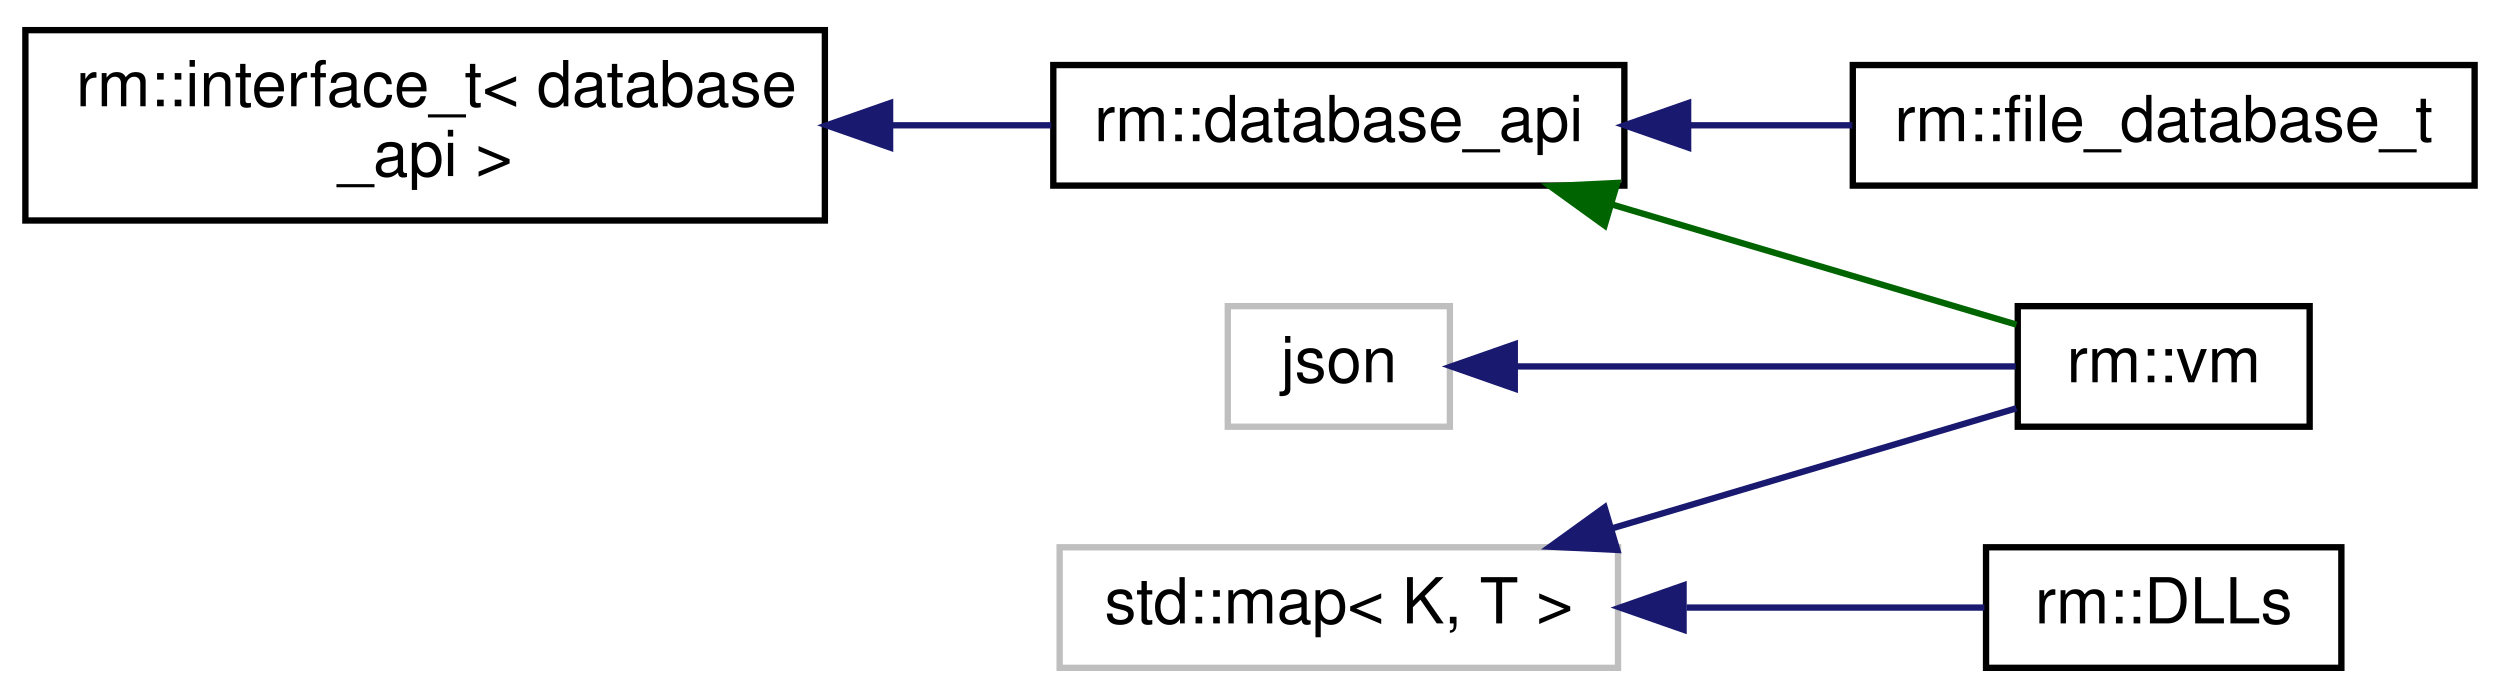
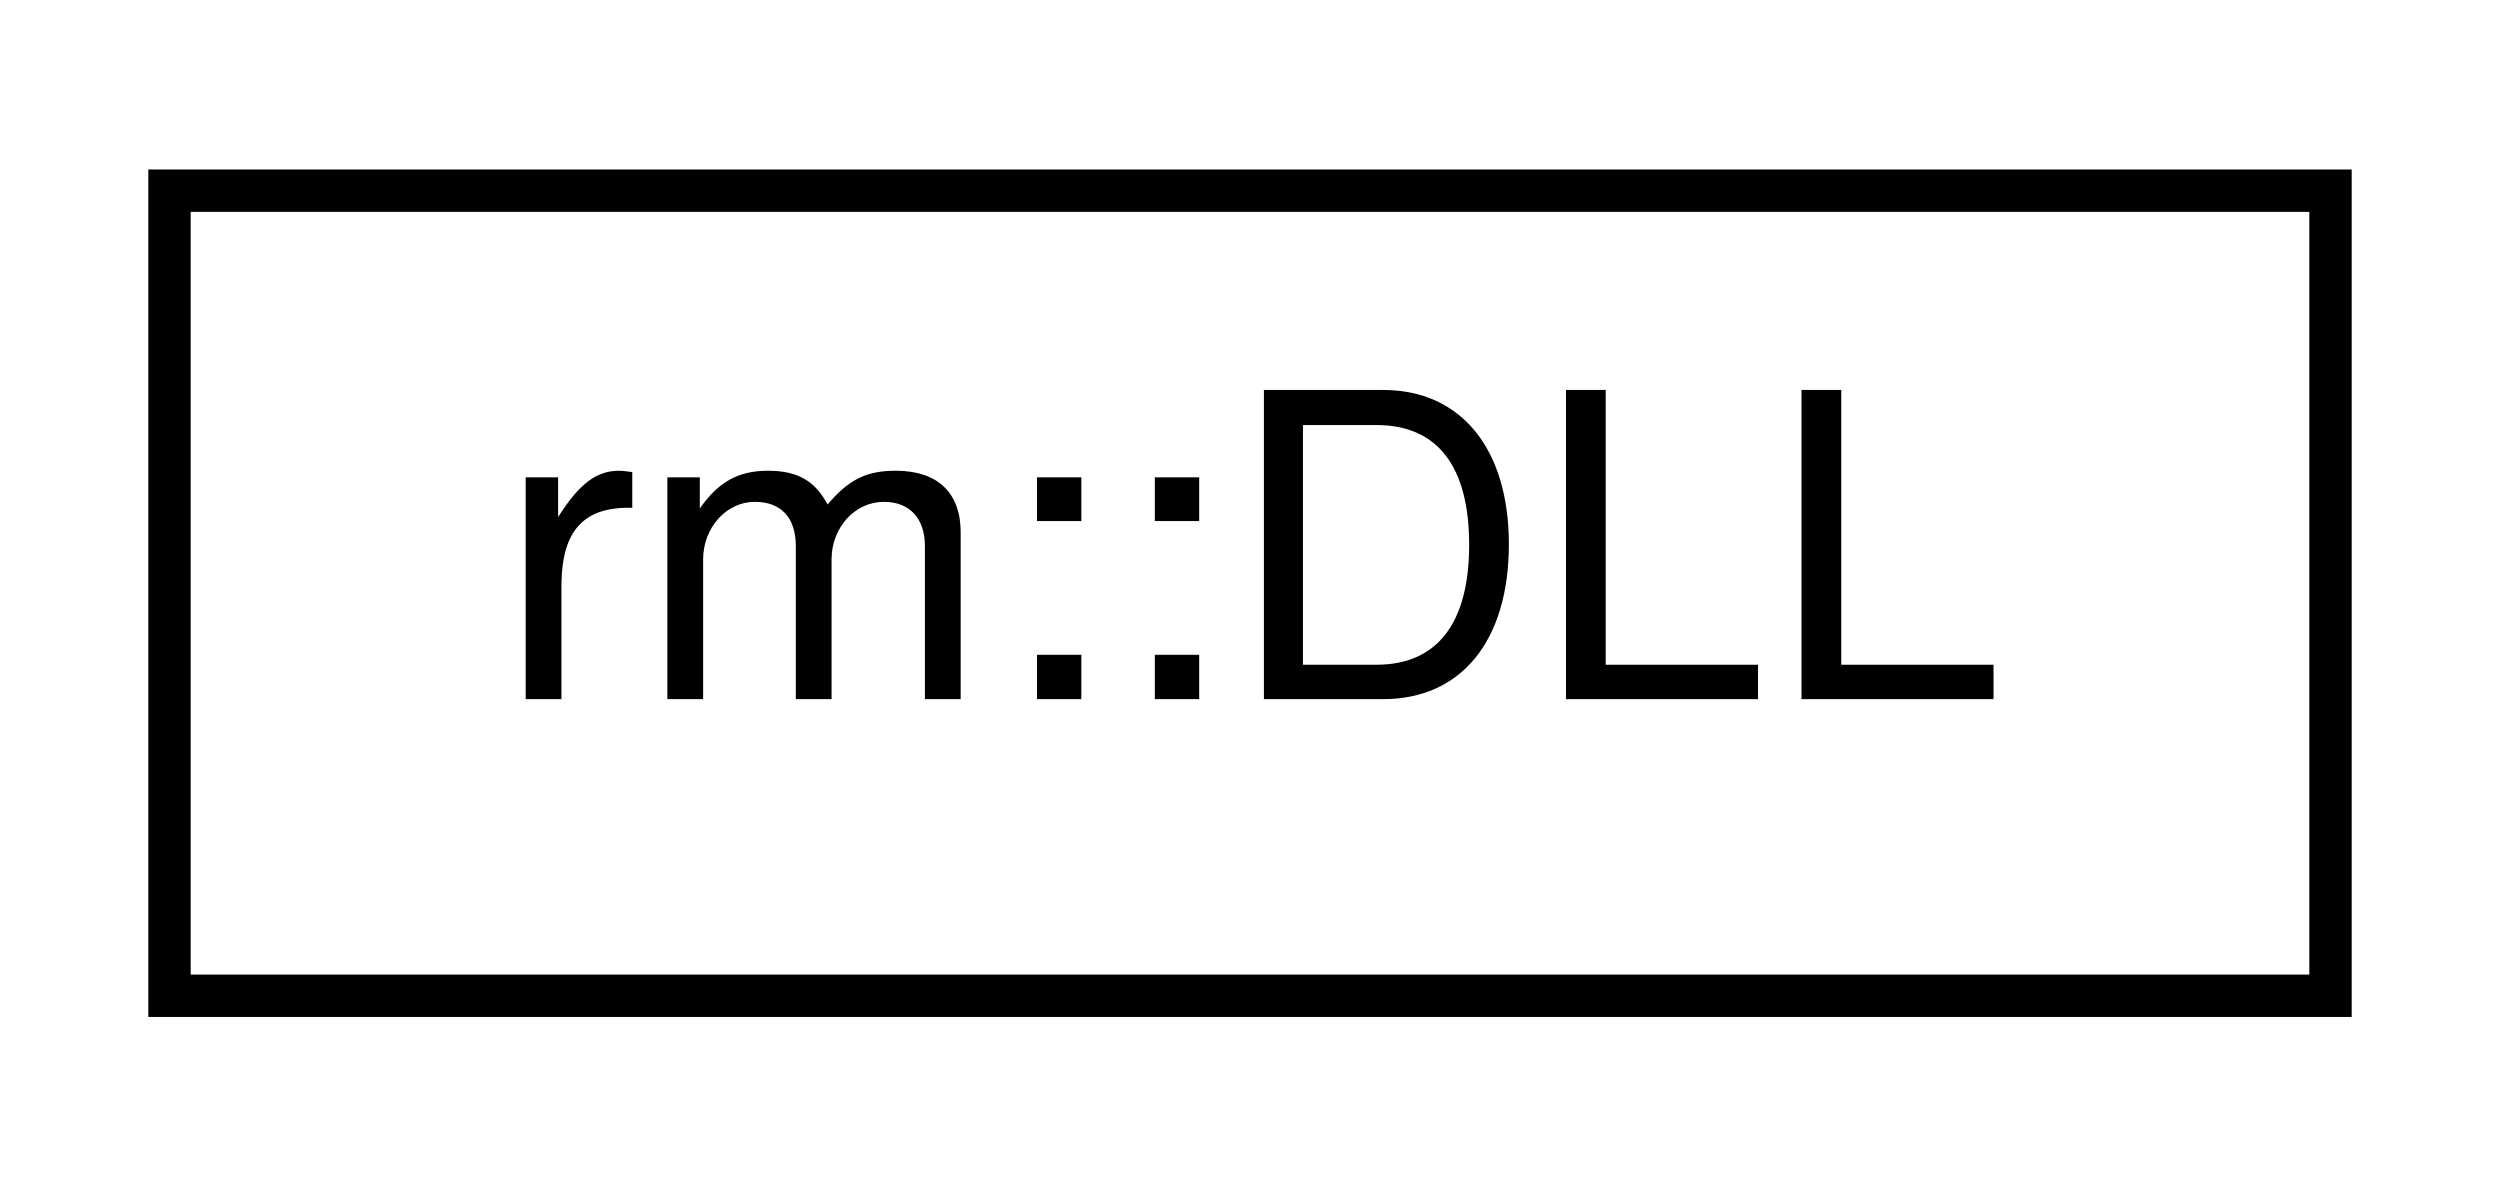
- <svg xmlns="http://www.w3.org/2000/svg" xmlns:xlink="http://www.w3.org/1999/xlink" width="394pt" height="110pt" viewBox="0.00 0.00 394.00 109.50">
-   <g id="graph0" class="graph" transform="scale(1 1) rotate(0) translate(4 105.5)">
+ <svg xmlns="http://www.w3.org/2000/svg" xmlns:xlink="http://www.w3.org/1999/xlink" width="59pt" height="28pt" viewBox="0.00 0.00 59.00 28.00">
+   <g id="graph0" class="graph" transform="scale(1 1) rotate(0) translate(4 24)">
    <g id="node1" class="node">
      <g id="a_node1">
-         <a xlink:href="classrm_1_1interface__t.html" target="_top" xlink:title=" ">
-           <polygon fill="none" stroke="black" points="0,-71 0,-101 126,-101 126,-71 0,-71" />
-           <text text-anchor="start" x="8" y="-89" font-family="Helvetica,sans-Serif" font-size="10.00">rm::interface_t&lt; database</text>
-           <text text-anchor="middle" x="63" y="-78" font-family="Helvetica,sans-Serif" font-size="10.00">_api &gt;</text>
+         <a xlink:href="structrm_1_1_d_l_l.html" target="_top" xlink:title=" ">
+           <polygon fill="none" stroke="black" points="0,-0.5 0,-19.5 51,-19.5 51,-0.5 0,-0.5" />
+           <text text-anchor="middle" x="25.5" y="-7.5" font-family="Helvetica,sans-Serif" font-size="10.00">rm::DLL</text>
        </a>
      </g>
    </g>
-     <g id="node2" class="node">
-       <g id="a_node2">
-         <a xlink:href="classrm_1_1database__api.html" target="_top" xlink:title=" ">
-           <polygon fill="none" stroke="black" points="162,-76.5 162,-95.5 252,-95.5 252,-76.5 162,-76.5" />
-           <text text-anchor="middle" x="207" y="-83.5" font-family="Helvetica,sans-Serif" font-size="10.00">rm::database_api</text>
-         </a>
-       </g>
-     </g>
-     <g id="edge1" class="edge">
-       <path fill="none" stroke="midnightblue" d="M136.39,-86C145.02,-86 153.62,-86 161.68,-86" />
-       <polygon fill="midnightblue" stroke="midnightblue" points="136.28,-82.5 126.28,-86 136.28,-89.5 136.28,-82.5" />
-     </g>
-     <g id="node3" class="node">
-       <g id="a_node3">
-         <a xlink:href="classrm_1_1file__database__t.html" target="_top" xlink:title=" ">
-           <polygon fill="none" stroke="black" points="288,-76.5 288,-95.5 386,-95.5 386,-76.5 288,-76.5" />
-           <text text-anchor="middle" x="337" y="-83.5" font-family="Helvetica,sans-Serif" font-size="10.00">rm::file_database_t</text>
-         </a>
-       </g>
-     </g>
-     <g id="edge2" class="edge">
-       <path fill="none" stroke="midnightblue" d="M262.28,-86C270.8,-86 279.56,-86 287.93,-86" />
-       <polygon fill="midnightblue" stroke="midnightblue" points="262.05,-82.5 252.05,-86 262.05,-89.5 262.05,-82.5" />
-     </g>
-     <g id="node4" class="node">
-       <g id="a_node4">
-         <a xlink:href="classrm_1_1vm.html" target="_top" xlink:title=" ">
-           <polygon fill="none" stroke="black" points="314,-38.5 314,-57.5 360,-57.5 360,-38.5 314,-38.5" />
-           <text text-anchor="middle" x="337" y="-45.5" font-family="Helvetica,sans-Serif" font-size="10.00">rm::vm</text>
-         </a>
-       </g>
-     </g>
-     <g id="edge3" class="edge">
-       <path fill="none" stroke="darkgreen" d="M250.08,-73.51C271.34,-67.2 296.27,-59.79 313.79,-54.59" />
-       <polygon fill="darkgreen" stroke="darkgreen" points="248.89,-70.21 240.3,-76.41 250.88,-76.92 248.89,-70.21" />
-     </g>
-     <g id="node5" class="node">
-       <g id="a_node5">
-         <a xlink:title=" ">
-           <polygon fill="none" stroke="#bfbfbf" points="189.5,-38.5 189.5,-57.5 224.5,-57.5 224.5,-38.5 189.5,-38.5" />
-           <text text-anchor="middle" x="207" y="-45.5" font-family="Helvetica,sans-Serif" font-size="10.00">json</text>
-         </a>
-       </g>
-     </g>
-     <g id="edge4" class="edge">
-       <path fill="none" stroke="midnightblue" d="M235,-48C258.37,-48 291.77,-48 313.67,-48" />
-       <polygon fill="midnightblue" stroke="midnightblue" points="234.73,-44.5 224.73,-48 234.73,-51.5 234.73,-44.5" />
-     </g>
-     <g id="node6" class="node">
-       <g id="a_node6">
-         <a xlink:title=" ">
-           <polygon fill="none" stroke="#bfbfbf" points="163,-0.5 163,-19.5 251,-19.5 251,-0.5 163,-0.5" />
-           <text text-anchor="middle" x="207" y="-7.5" font-family="Helvetica,sans-Serif" font-size="10.00">std::map&lt; K, T &gt;</text>
-         </a>
-       </g>
-     </g>
-     <g id="edge6" class="edge">
-       <path fill="none" stroke="midnightblue" d="M250.08,-22.49C271.34,-28.8 296.27,-36.21 313.79,-41.41" />
-       <polygon fill="midnightblue" stroke="midnightblue" points="250.88,-19.08 240.3,-19.59 248.89,-25.79 250.88,-19.08" />
-     </g>
-     <g id="node7" class="node">
-       <g id="a_node7">
-         <a xlink:href="classrm_1_1_d_l_ls.html" target="_top" xlink:title=" ">
-           <polygon fill="none" stroke="black" points="309,-0.5 309,-19.5 365,-19.5 365,-0.5 309,-0.5" />
-           <text text-anchor="middle" x="337" y="-7.5" font-family="Helvetica,sans-Serif" font-size="10.00">rm::DLLs</text>
-         </a>
-       </g>
-     </g>
-     <g id="edge5" class="edge">
-       <path fill="none" stroke="midnightblue" d="M261.8,-10C277.98,-10 295.06,-10 308.75,-10" />
-       <polygon fill="midnightblue" stroke="midnightblue" points="261.33,-6.5 251.33,-10 261.33,-13.5 261.33,-6.5" />
-     </g>
  </g>
</svg>
